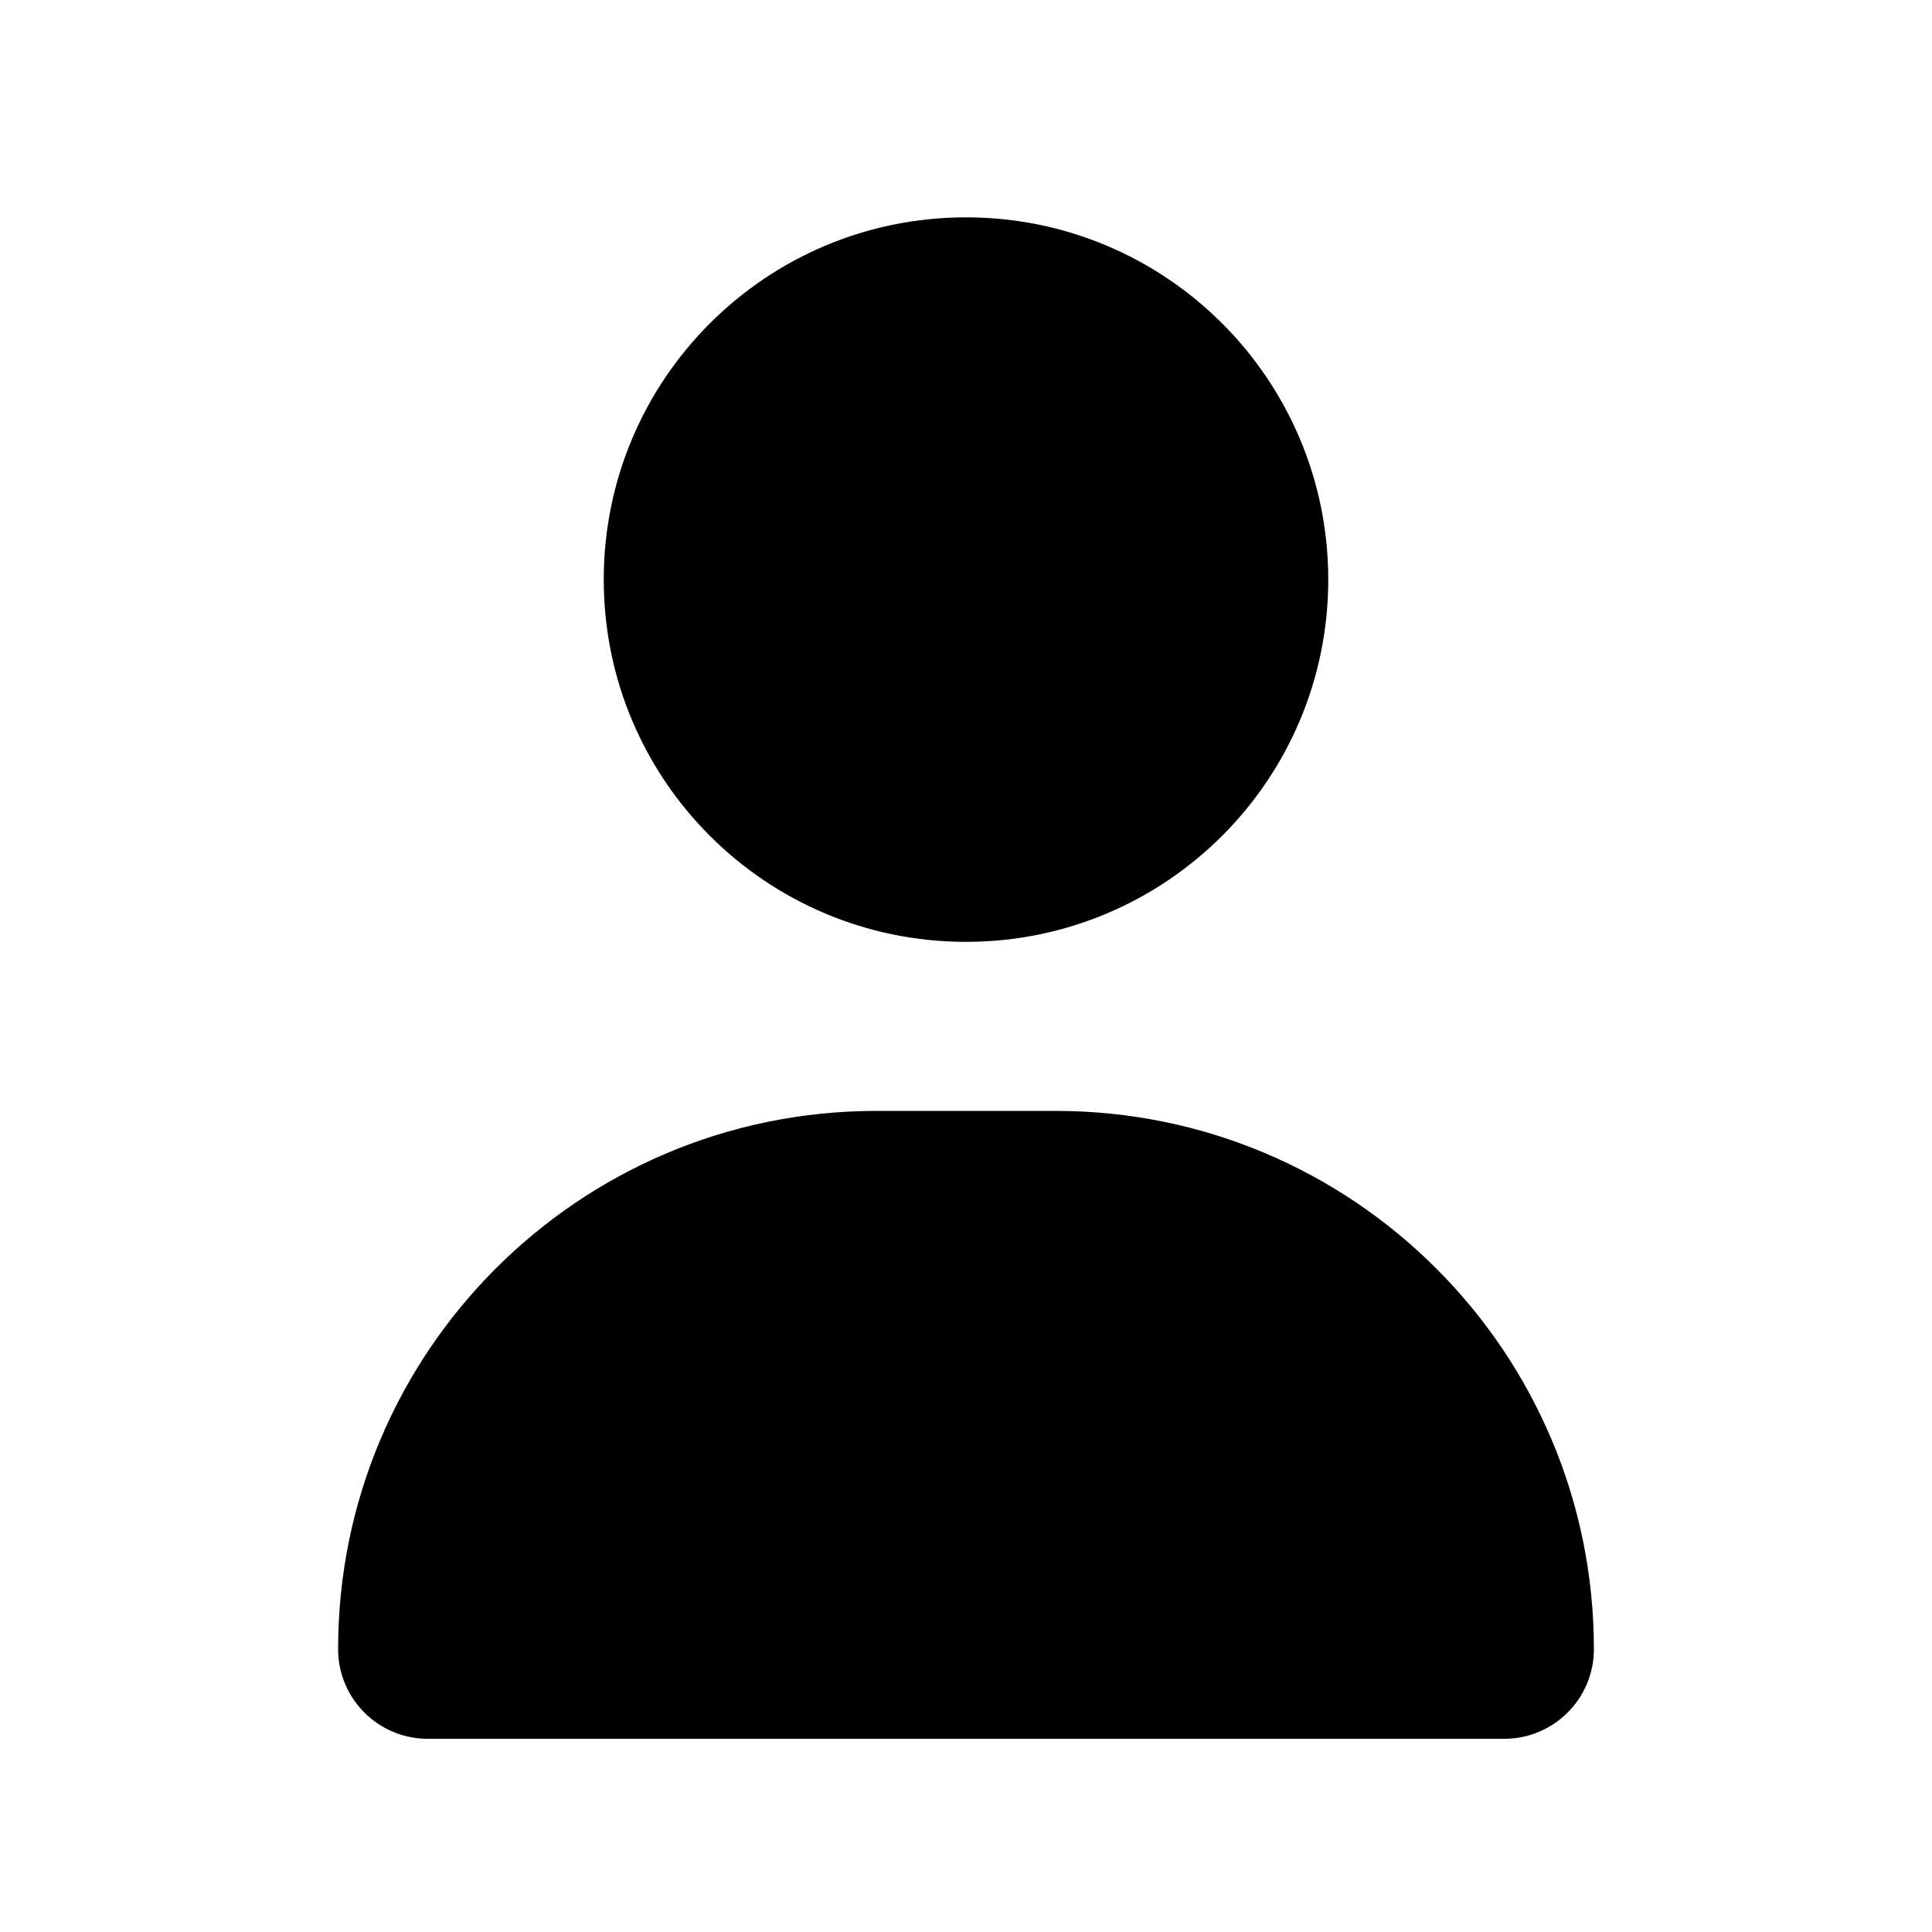
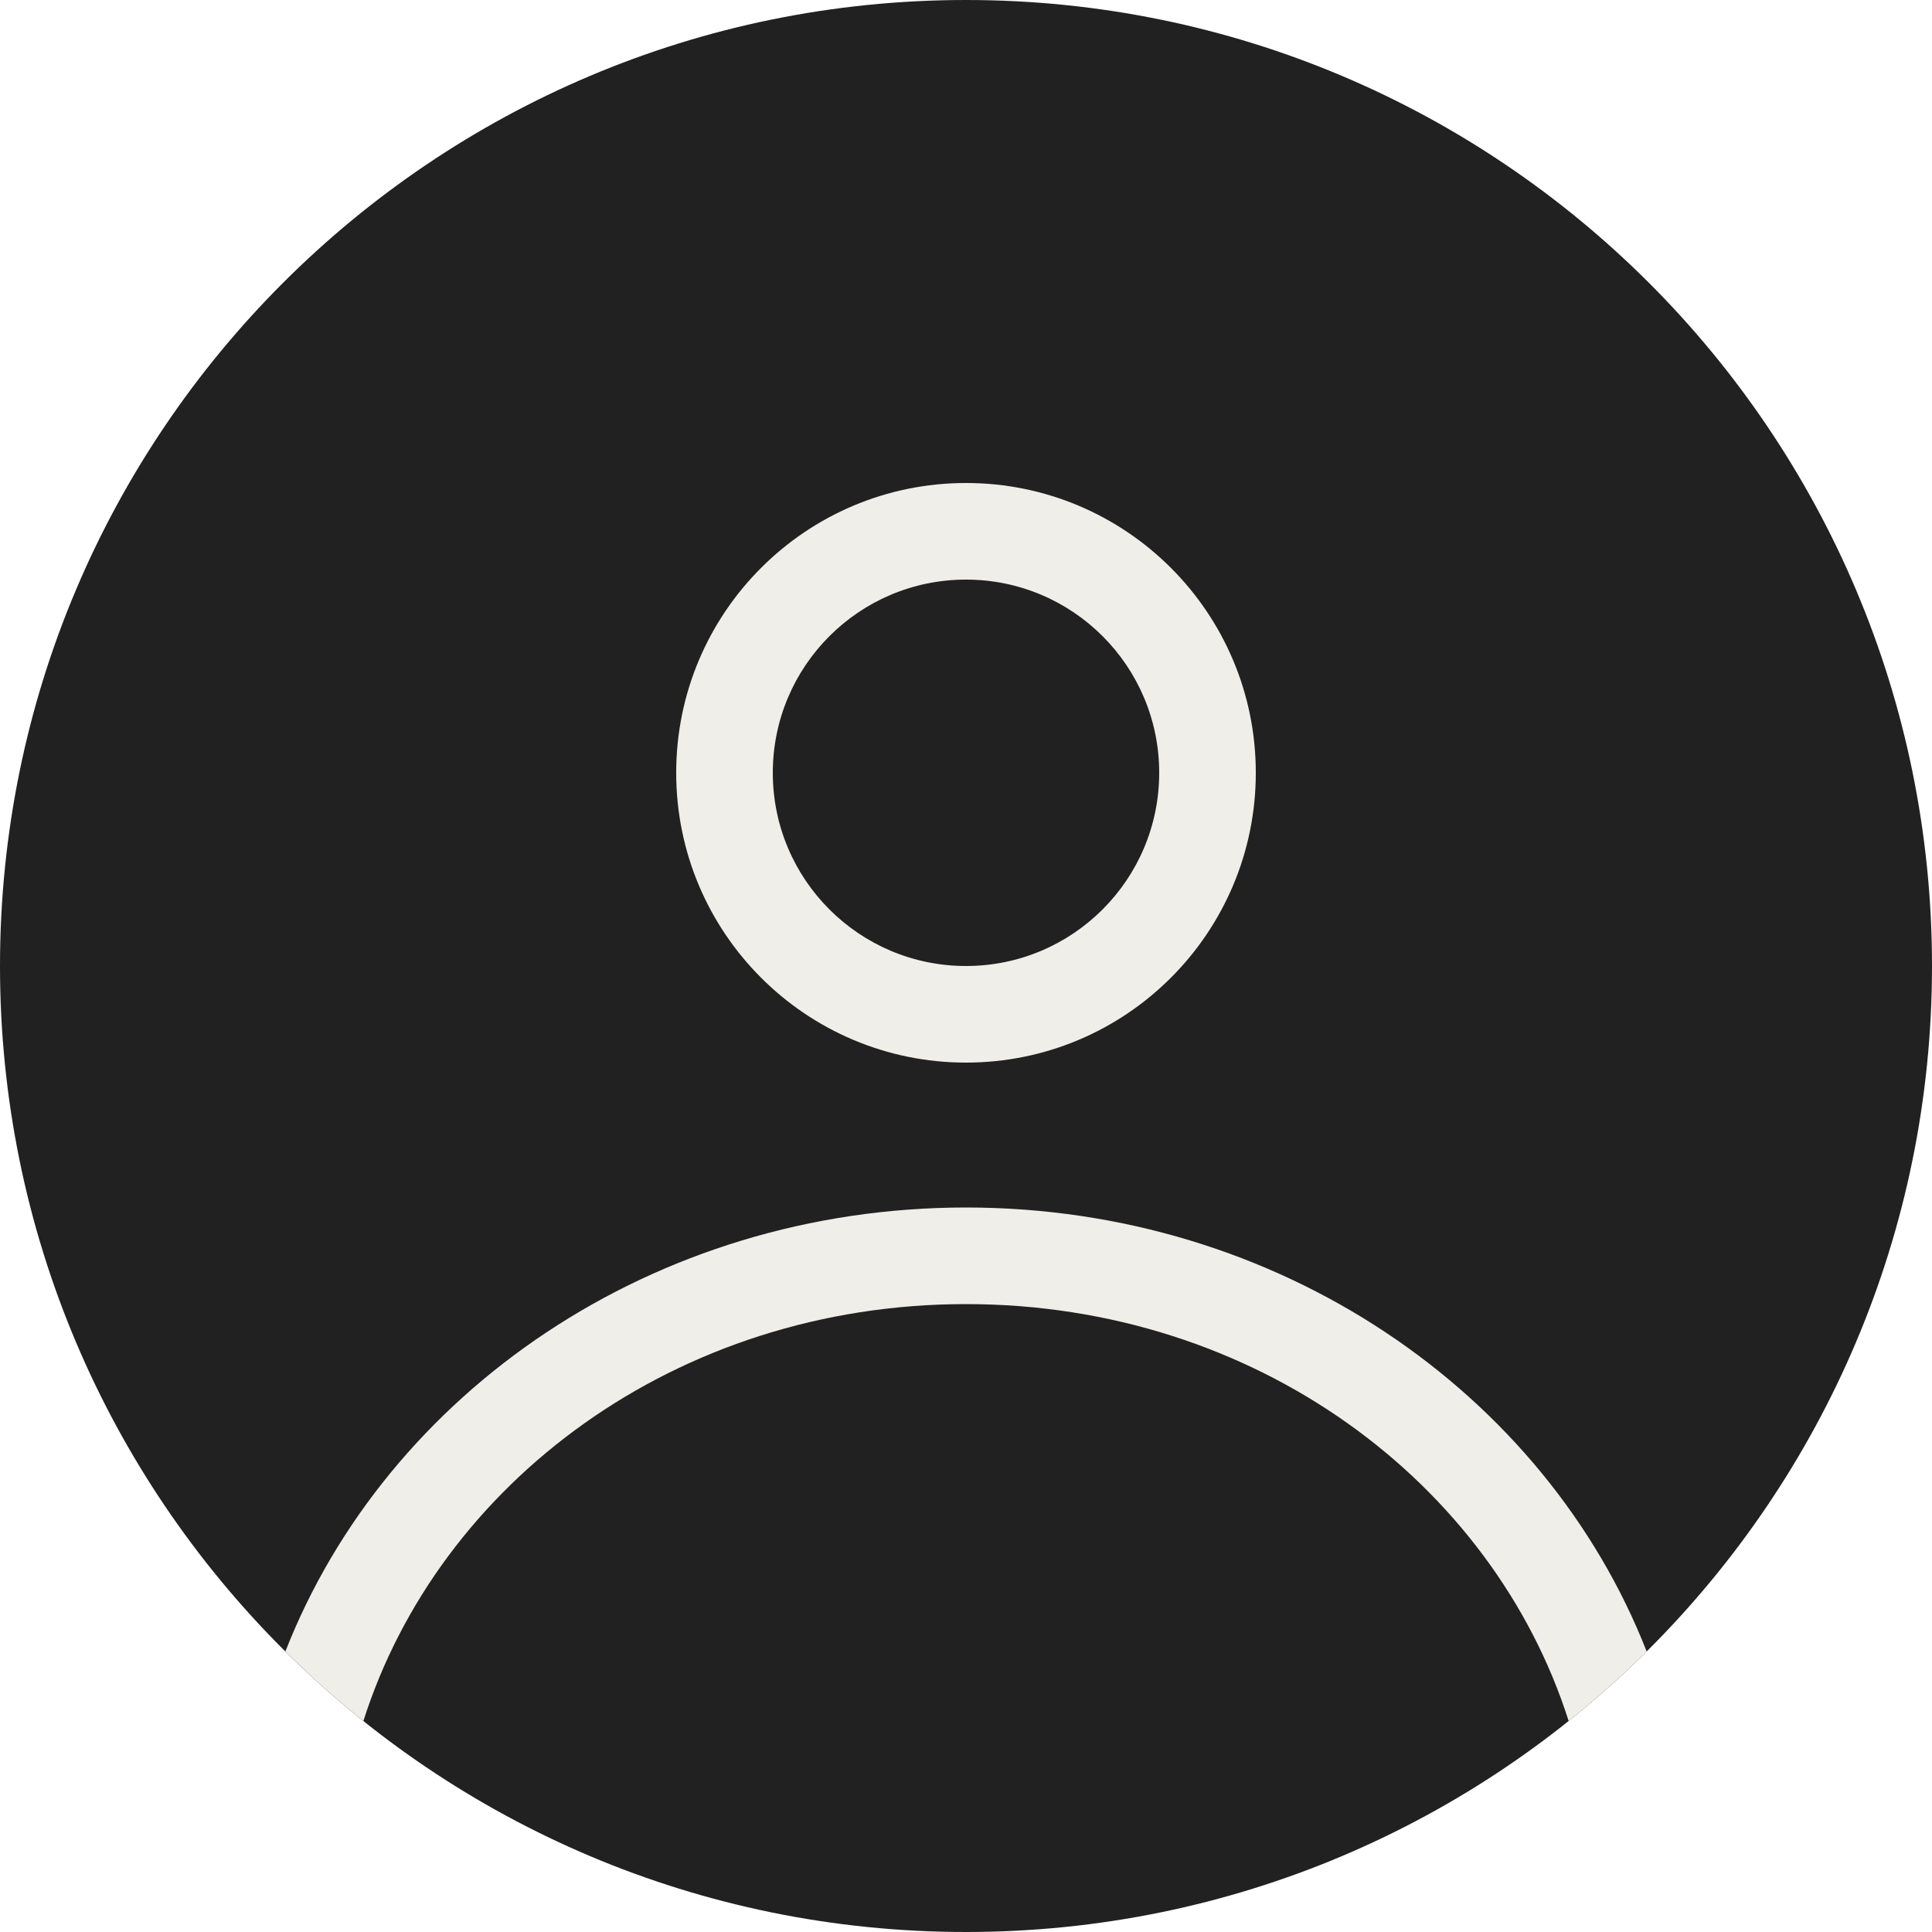
- <svg xmlns="http://www.w3.org/2000/svg" viewBox="0 0 640 640">
-   <path d="M320 312C386.3 312 440 258.3 440 192C440 125.7 386.3 72 320 72C253.7 72 200 125.7 200 192C200 258.3 253.7 312 320 312zM290.3 368C191.8 368 112 447.8 112 546.3C112 562.7 125.3 576 141.7 576L498.3 576C514.7 576 528 562.7 528 546.3C528 447.8 448.2 368 349.7 368L290.3 368z" />
+ <svg xmlns="http://www.w3.org/2000/svg" width="45" height="45" viewBox="0 0 45 45" fill="none">
+   <rect width="45" height="45" rx="22.5" fill="#212121" />
+   <path fill-rule="evenodd" clip-rule="evenodd" d="M29.25 18C29.25 21.728 26.228 24.75 22.5 24.75C18.772 24.75 15.75 21.728 15.75 18C15.75 14.272 18.772 11.25 22.5 11.25C26.228 11.25 29.25 14.272 29.25 18ZM27 18C27 20.485 24.986 22.5 22.5 22.5C20.015 22.5 18 20.485 18 18C18 15.515 20.015 13.5 22.5 13.5C24.986 13.5 27 15.515 27 18Z" fill="#EFEEE8" />
+   <path d="M22.5 28.125C15.217 28.125 9.011 32.432 6.647 38.466C7.223 39.038 7.829 39.579 8.464 40.086C10.224 34.546 15.747 30.375 22.5 30.375C29.254 30.375 34.776 34.546 36.537 40.086C37.171 39.579 37.778 39.038 38.354 38.466C35.99 32.432 29.784 28.125 22.5 28.125Z" fill="#EFEEE8" />
</svg>
